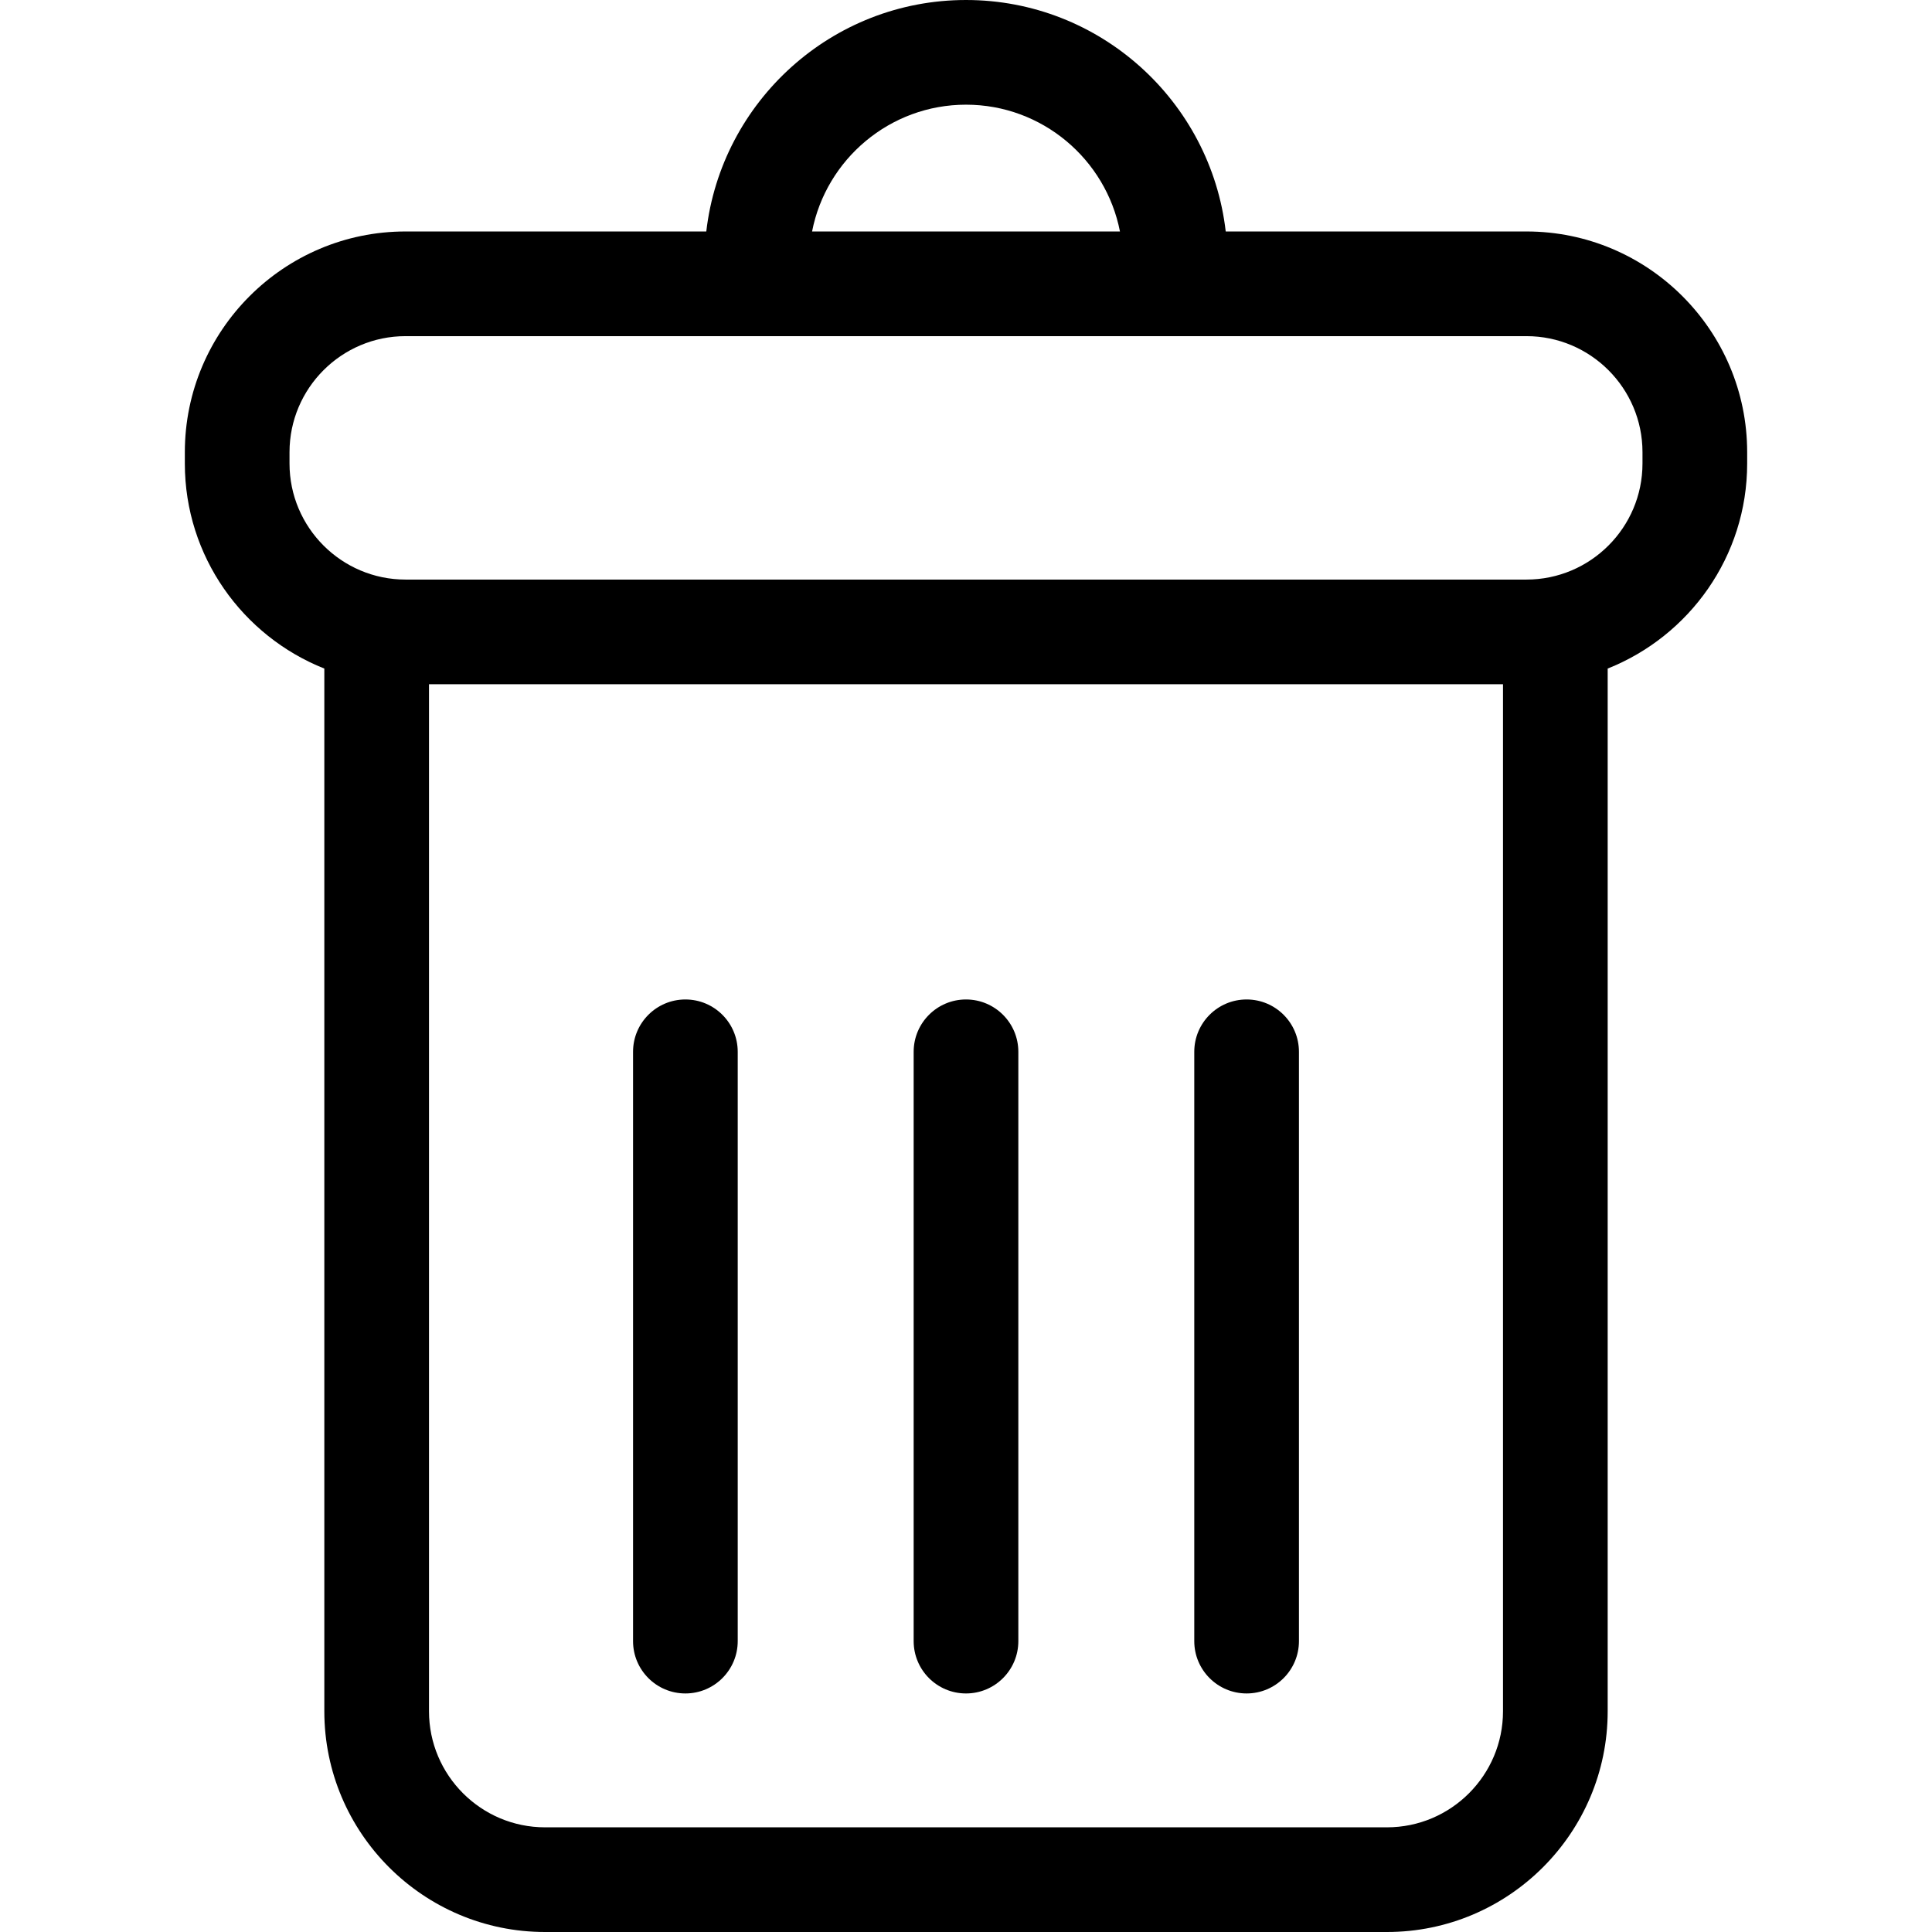
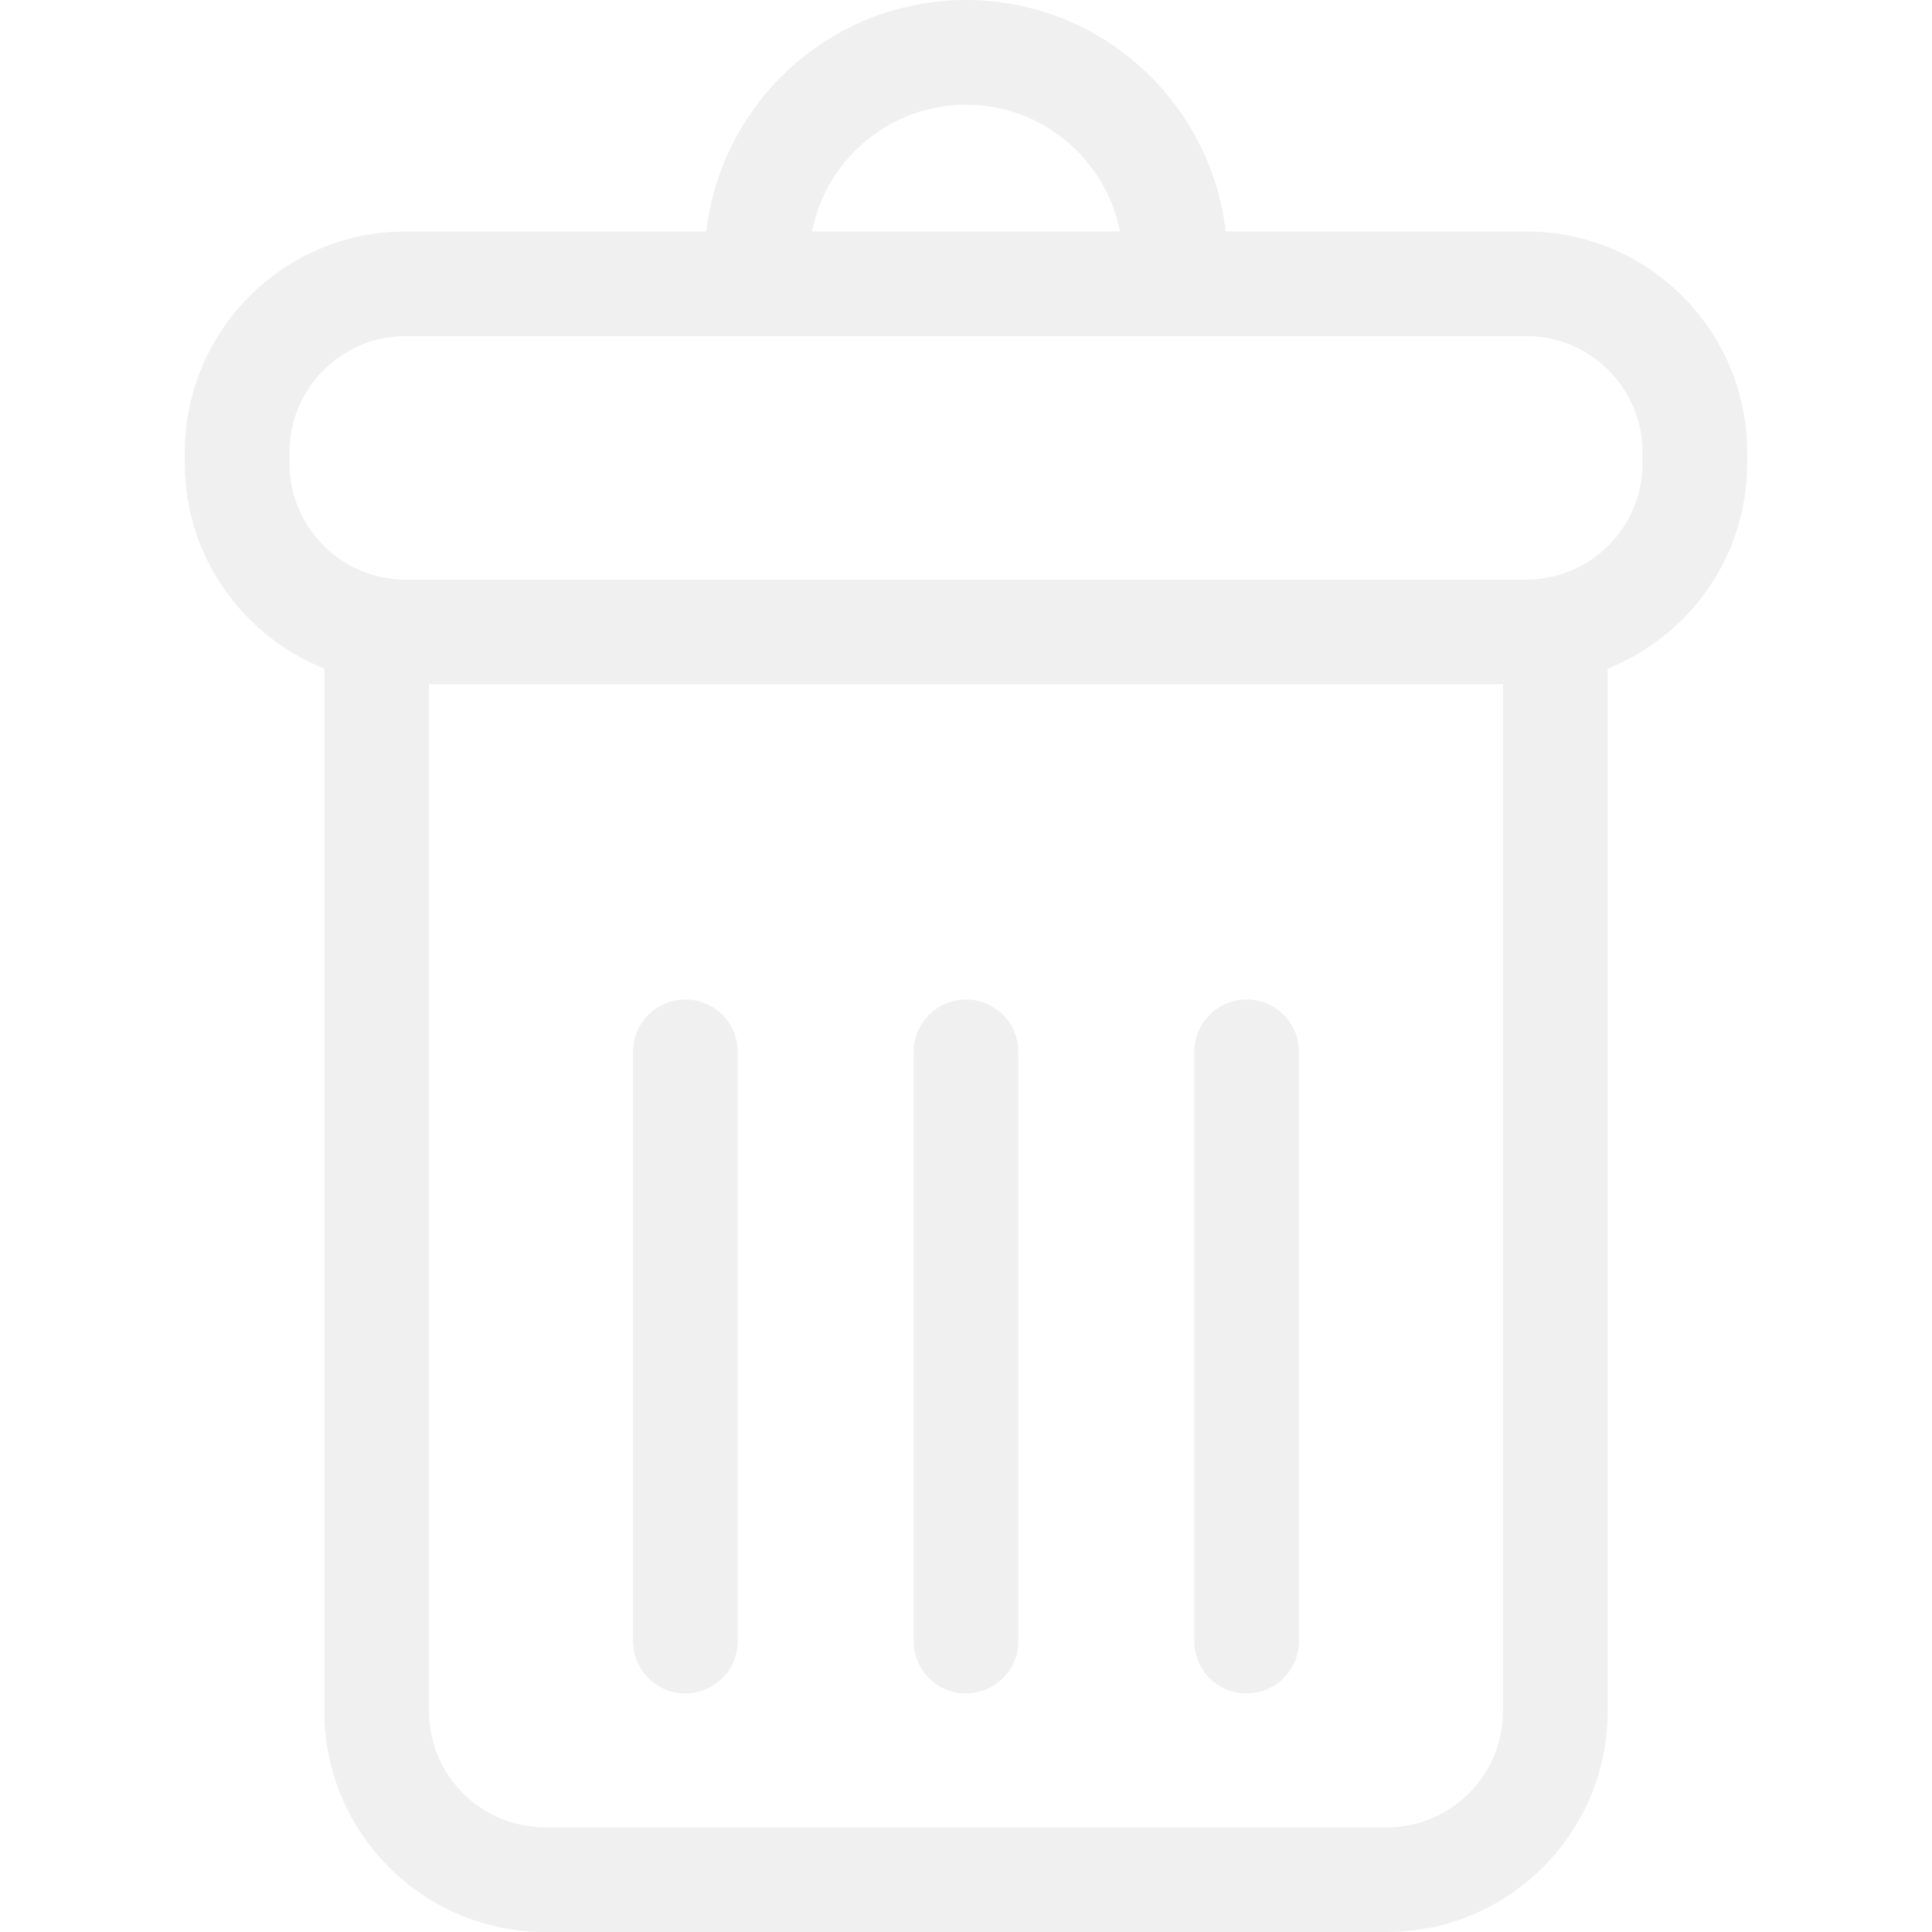
- <svg xmlns="http://www.w3.org/2000/svg" fill="#000000" version="1.1" id="Capa_1" width="800px" height="800px" viewBox="0 0 482.428 482.429" xml:space="preserve">
+ <svg xmlns="http://www.w3.org/2000/svg" fill="#F0F0F0" version="1.1" id="Capa_1" width="800px" height="800px" viewBox="0 0 482.428 482.429" xml:space="preserve">
  <g>
    <g>
      <path d="M381.163,57.799h-75.094C302.323,25.316,274.686,0,241.214,0c-33.471,0-61.104,25.315-64.85,57.799h-75.098    c-30.39,0-55.111,24.728-55.111,55.117v2.828c0,23.223,14.46,43.1,34.83,51.199v260.369c0,30.39,24.724,55.117,55.112,55.117    h210.236c30.389,0,55.111-24.729,55.111-55.117V166.944c20.369-8.1,34.83-27.977,34.83-51.199v-2.828    C436.274,82.527,411.551,57.799,381.163,57.799z M241.214,26.139c19.037,0,34.927,13.645,38.443,31.66h-76.879    C206.293,39.783,222.184,26.139,241.214,26.139z M375.305,427.312c0,15.978-13,28.979-28.973,28.979H136.096    c-15.973,0-28.973-13.002-28.973-28.979V170.861h268.182V427.312z M410.135,115.744c0,15.978-13,28.979-28.973,28.979H101.266    c-15.973,0-28.973-13.001-28.973-28.979v-2.828c0-15.978,13-28.979,28.973-28.979h279.897c15.973,0,28.973,13.001,28.973,28.979    V115.744z" />
      <path d="M171.144,422.863c7.218,0,13.069-5.853,13.069-13.068V262.641c0-7.216-5.852-13.07-13.069-13.07    c-7.217,0-13.069,5.854-13.069,13.07v147.154C158.074,417.012,163.926,422.863,171.144,422.863z" />
      <path d="M241.214,422.863c7.218,0,13.07-5.853,13.07-13.068V262.641c0-7.216-5.854-13.07-13.07-13.07    c-7.217,0-13.069,5.854-13.069,13.07v147.154C228.145,417.012,233.996,422.863,241.214,422.863z" />
      <path d="M311.284,422.863c7.217,0,13.068-5.853,13.068-13.068V262.641c0-7.216-5.852-13.07-13.068-13.07    c-7.219,0-13.07,5.854-13.07,13.07v147.154C298.213,417.012,304.067,422.863,311.284,422.863z" />
    </g>
  </g>
</svg>
